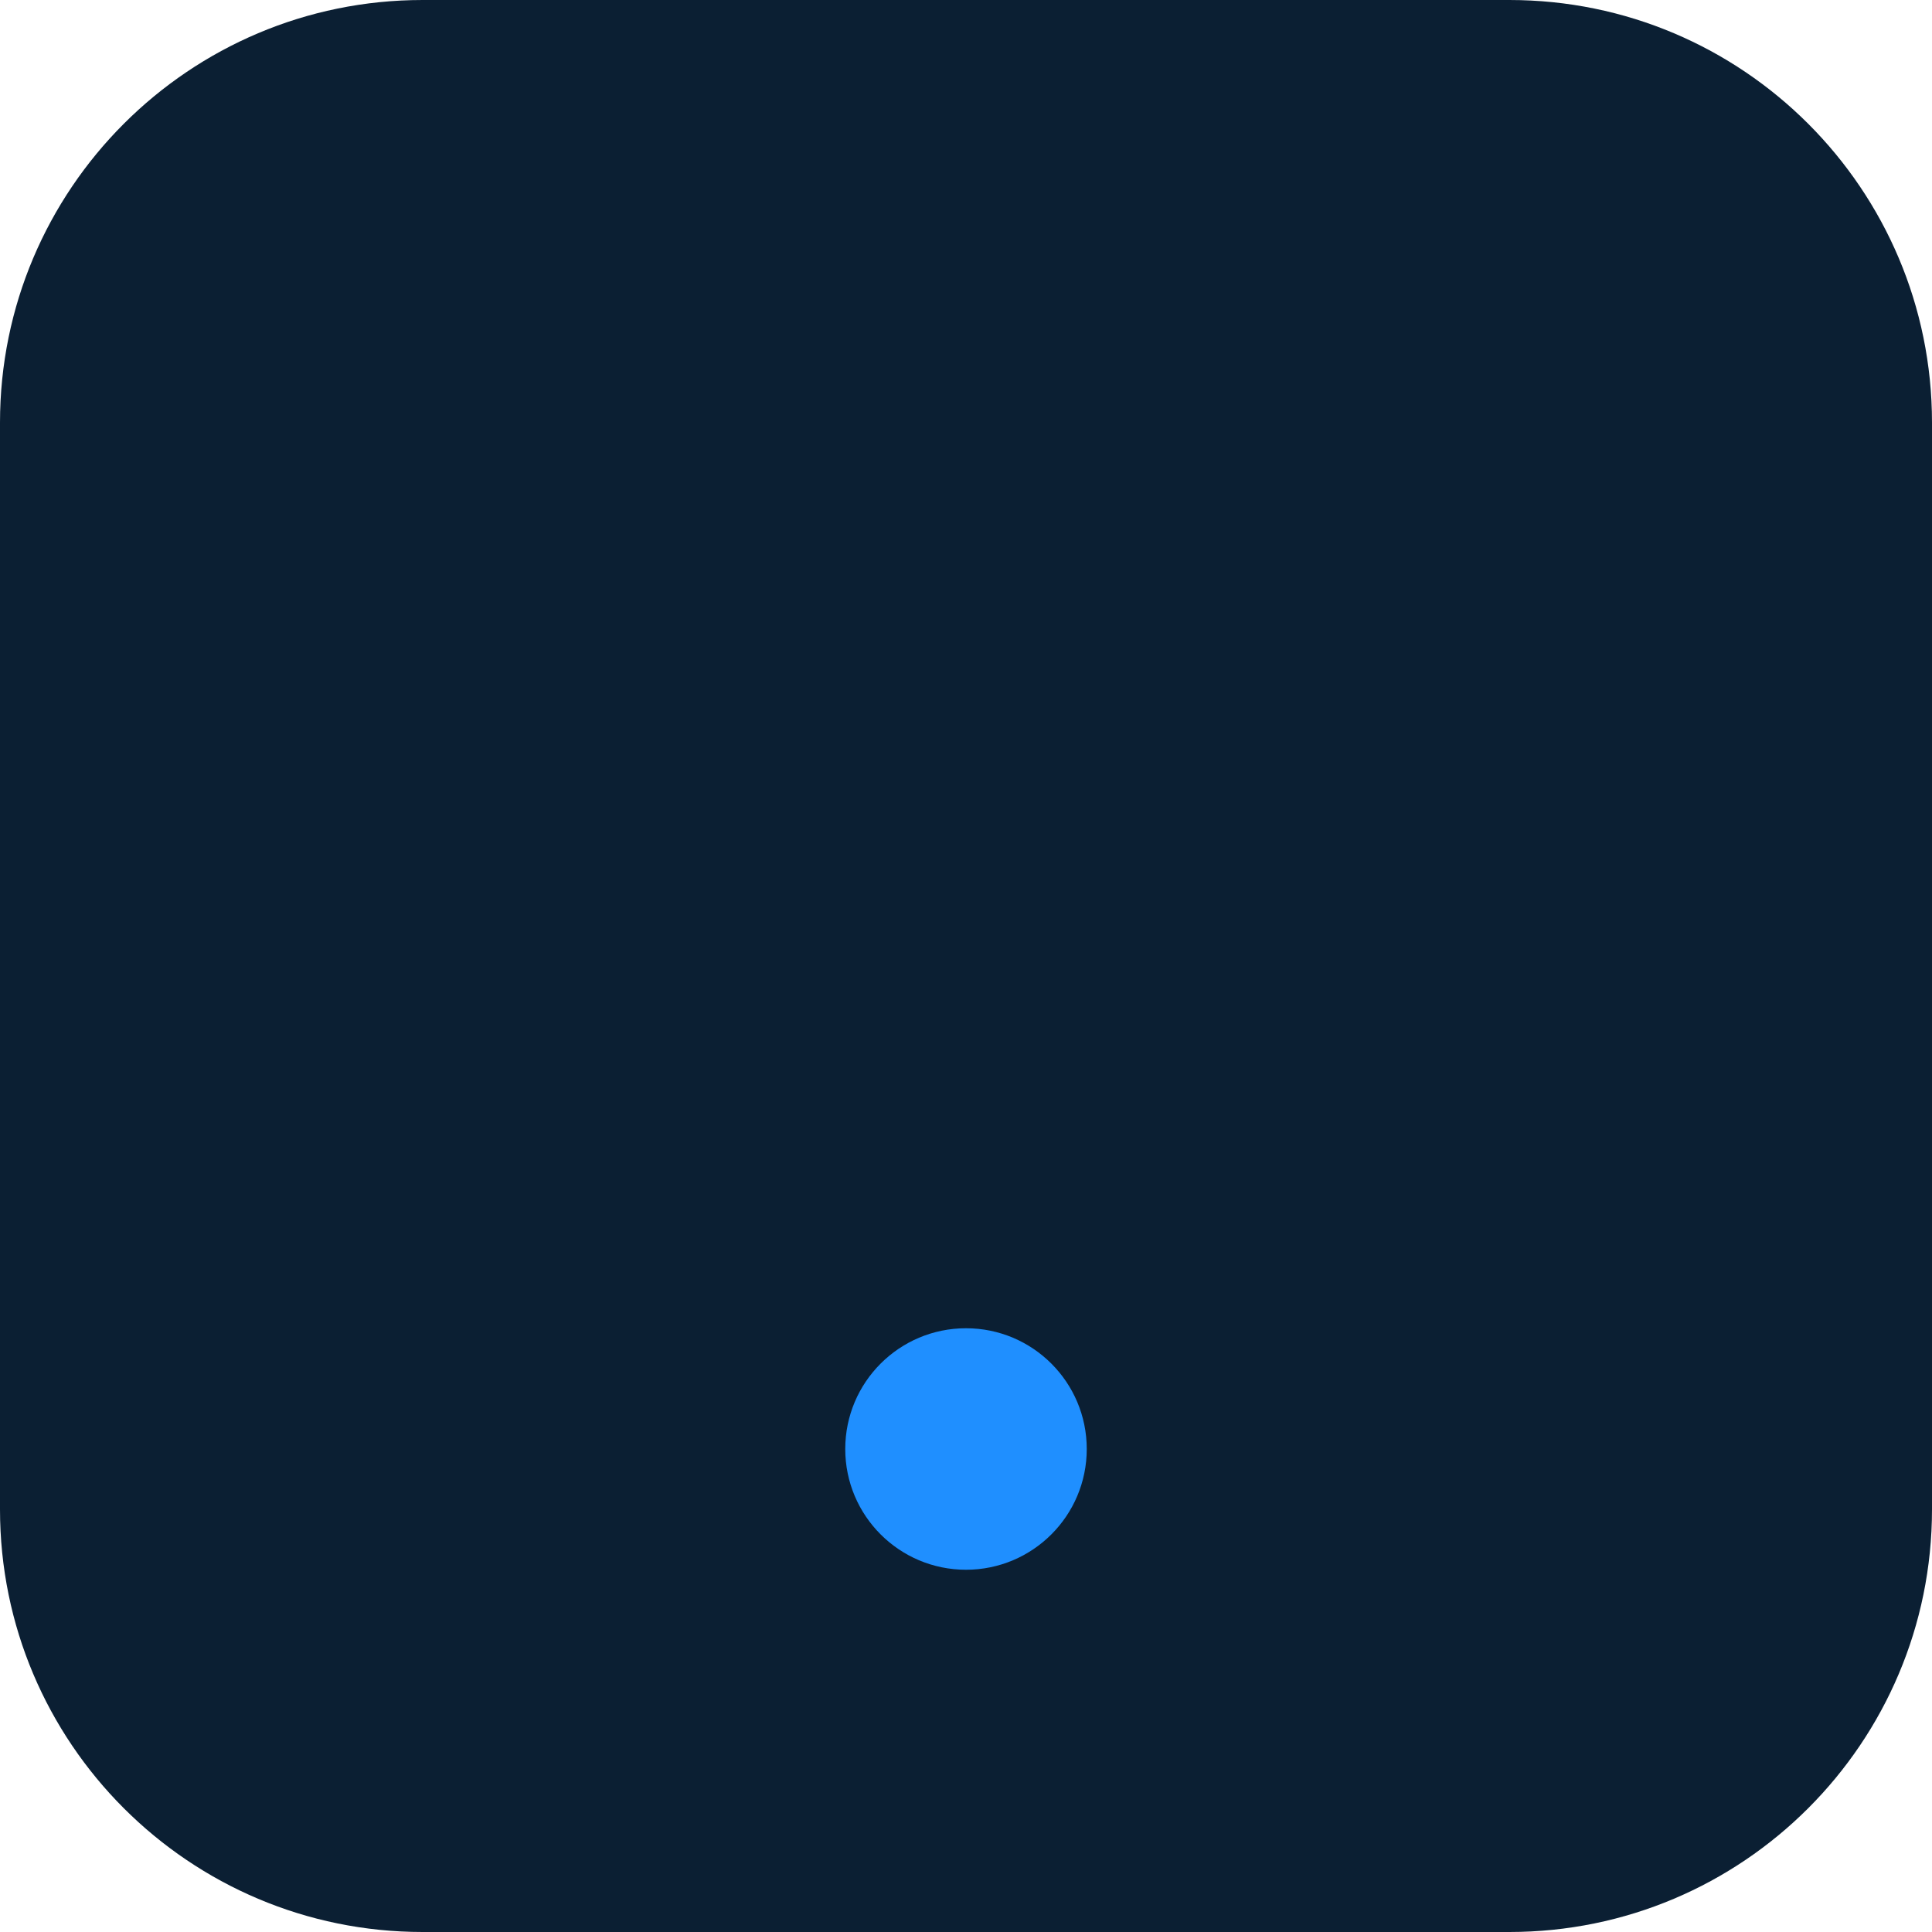
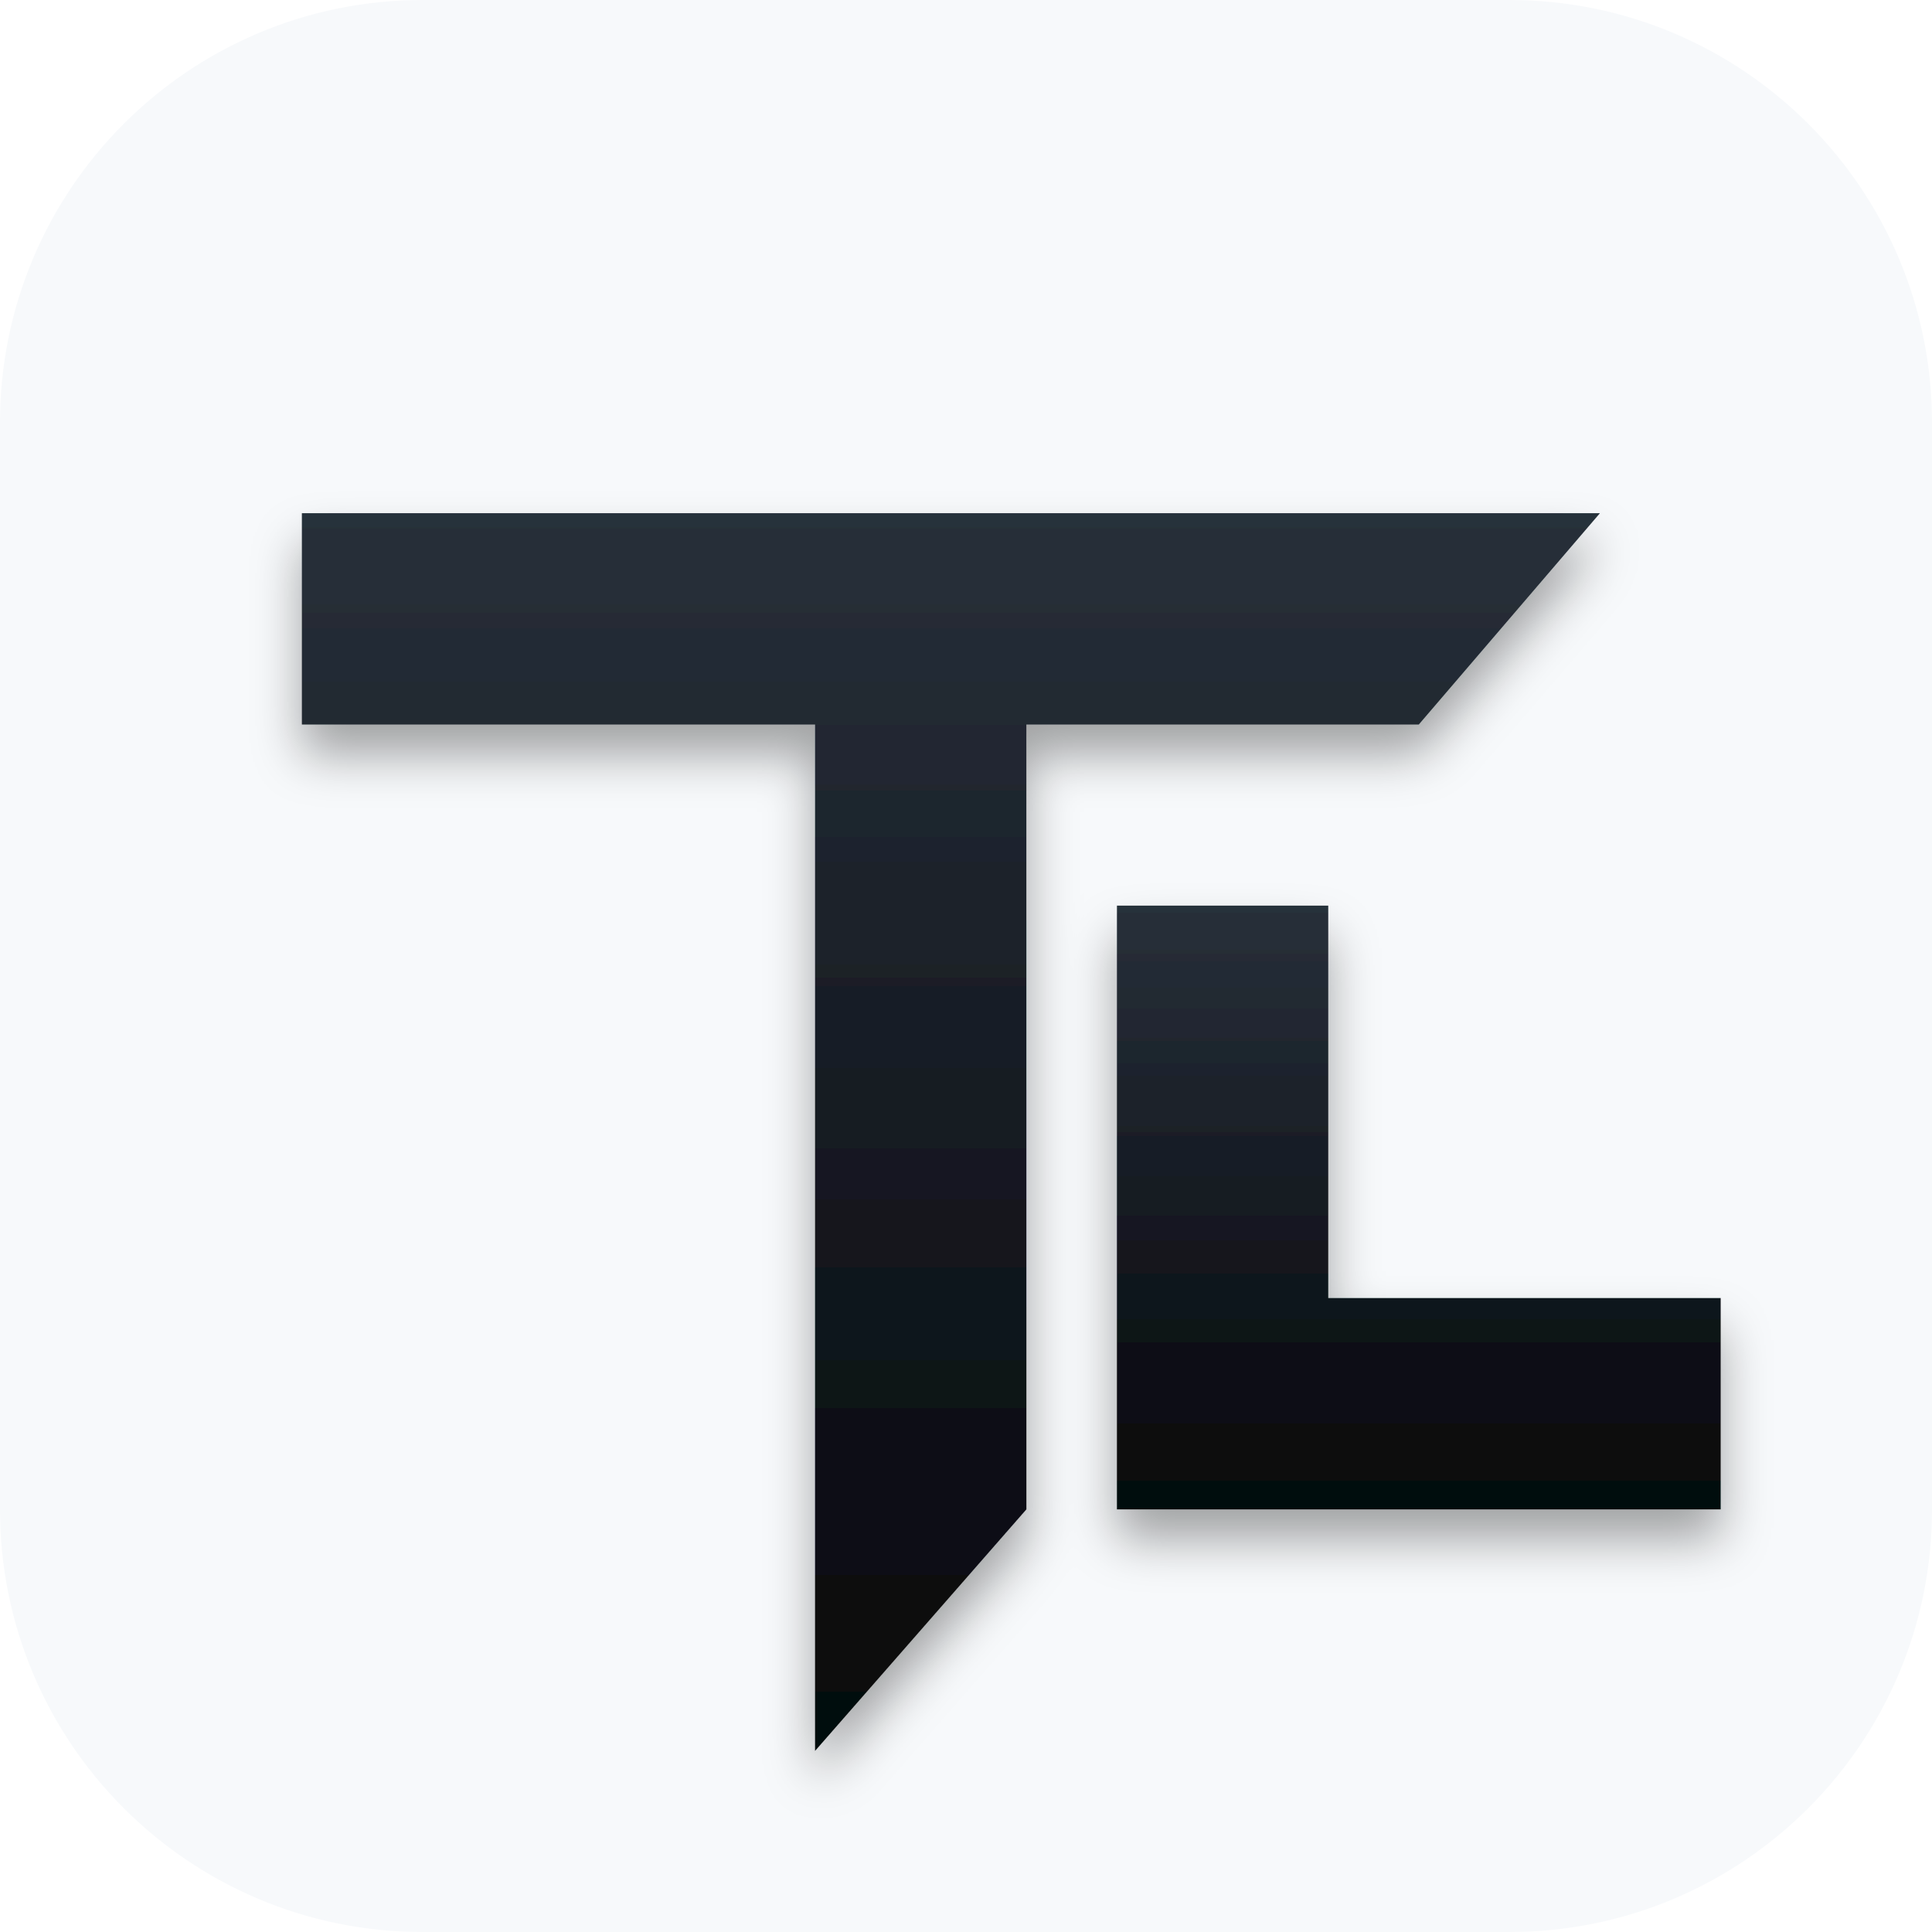
<svg xmlns="http://www.w3.org/2000/svg" viewBox="0 0 64 64" role="img" aria-label="TekNiLabs favicon">
  <defs>
-     <linearGradient id="tnlGradient" x1="0" y1="0" x2="1" y2="1">
-       <stop offset="0%" stop-color="#1F8FFF" />
-       <stop offset="100%" stop-color="#55B3FF" />
+     <linearGradient id="darkMetal" x1="0" y1="0" x2="0" y2="1">
+       <stop offset="0" stop-color="#28303a" />
+       <stop offset="0.5" stop-color="#151a22" />
+       <stop offset="1" stop-color="#05070b" />
    </linearGradient>
+     <filter id="shadow" x="-20%" y="-20%" width="140%" height="150%">
+       <feDropShadow dx="0" dy="1" stdDeviation="0.8" flood-color="#000000" flood-opacity="0.35" />
+     </filter>
  </defs>
-   <rect width="64" height="64" rx="14" fill="#0B1F33" />
-   <path d="M16 20h32" stroke="url(#tnlGradient)" stroke-width="7" stroke-linecap="round" />
-   <path d="M32 20v24" stroke="url(#tnlGradient)" stroke-width="7" stroke-linecap="round" />
-   <circle cx="32" cy="48" r="4" fill="#1F8FFF" />
+   <rect width="64" height="64" rx="14" fill="#f7f9fb" />
+   <g filter="url(#shadow)" fill="url(#darkMetal)">
+     <path d="M10 17h43l-6 7H34v26l-7 8V24H10z" />
+     <path d="M37 30h7v13h13v7H37z" />
+   </g>
</svg>
